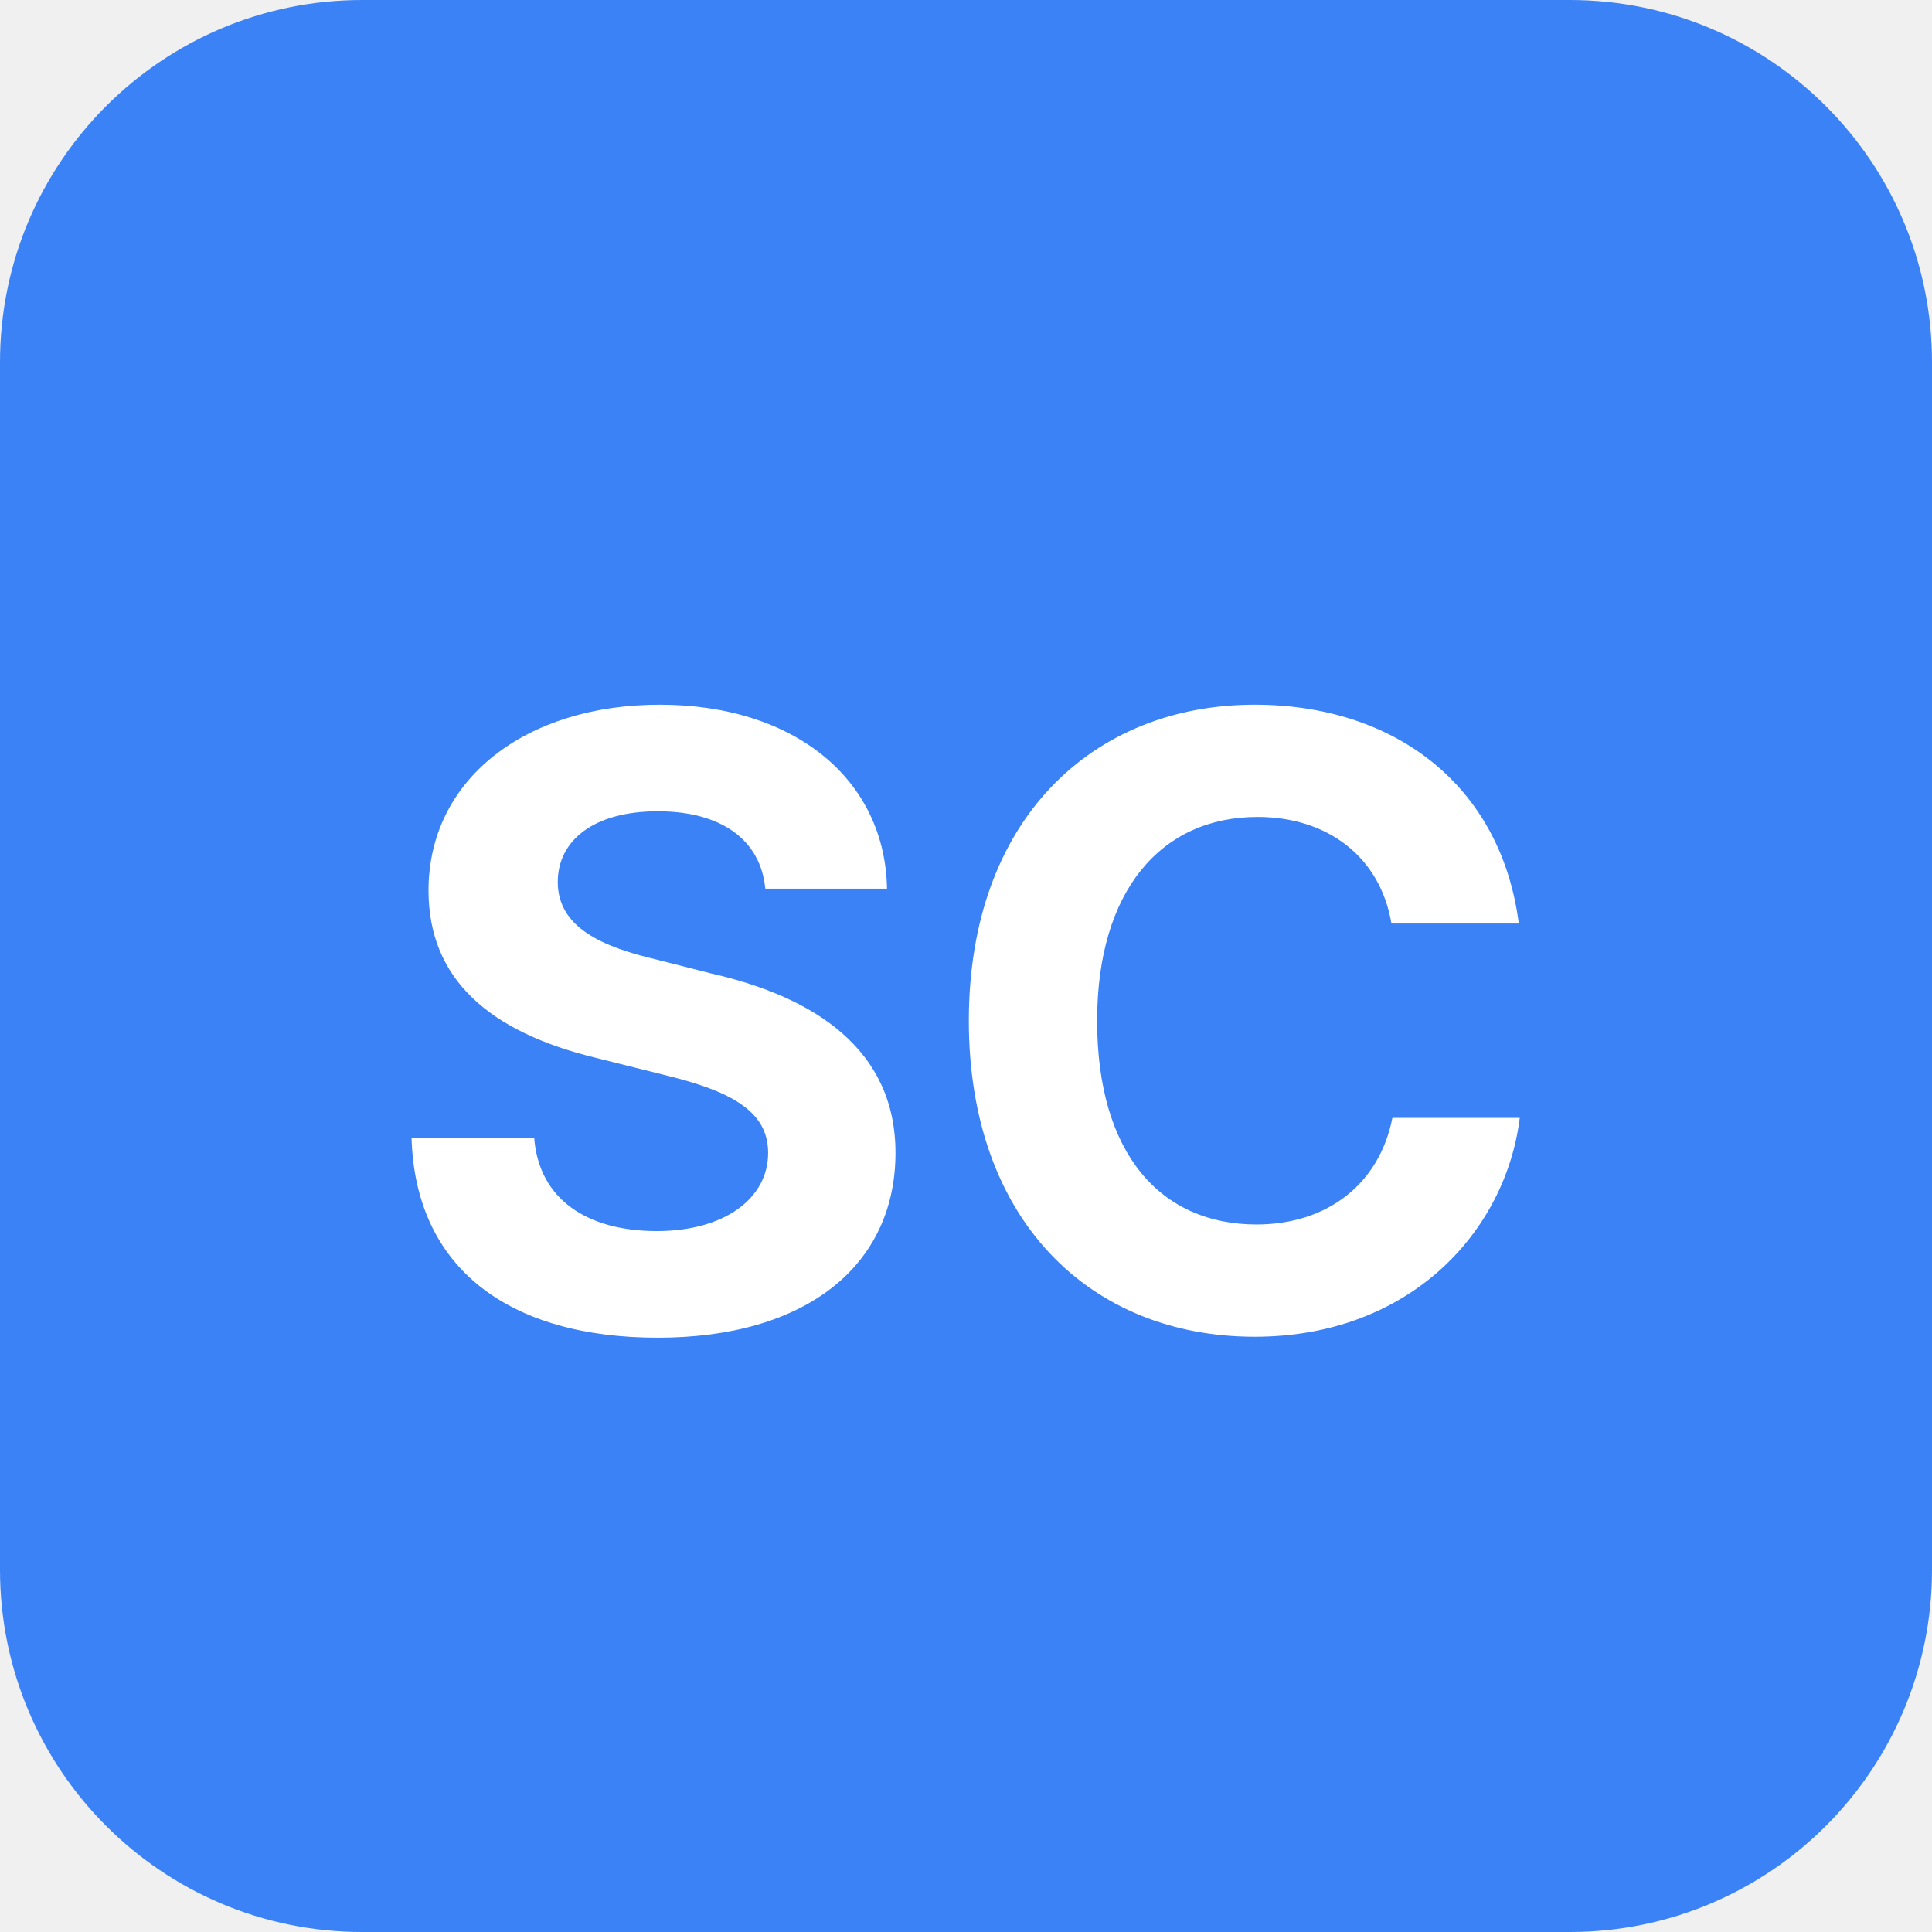
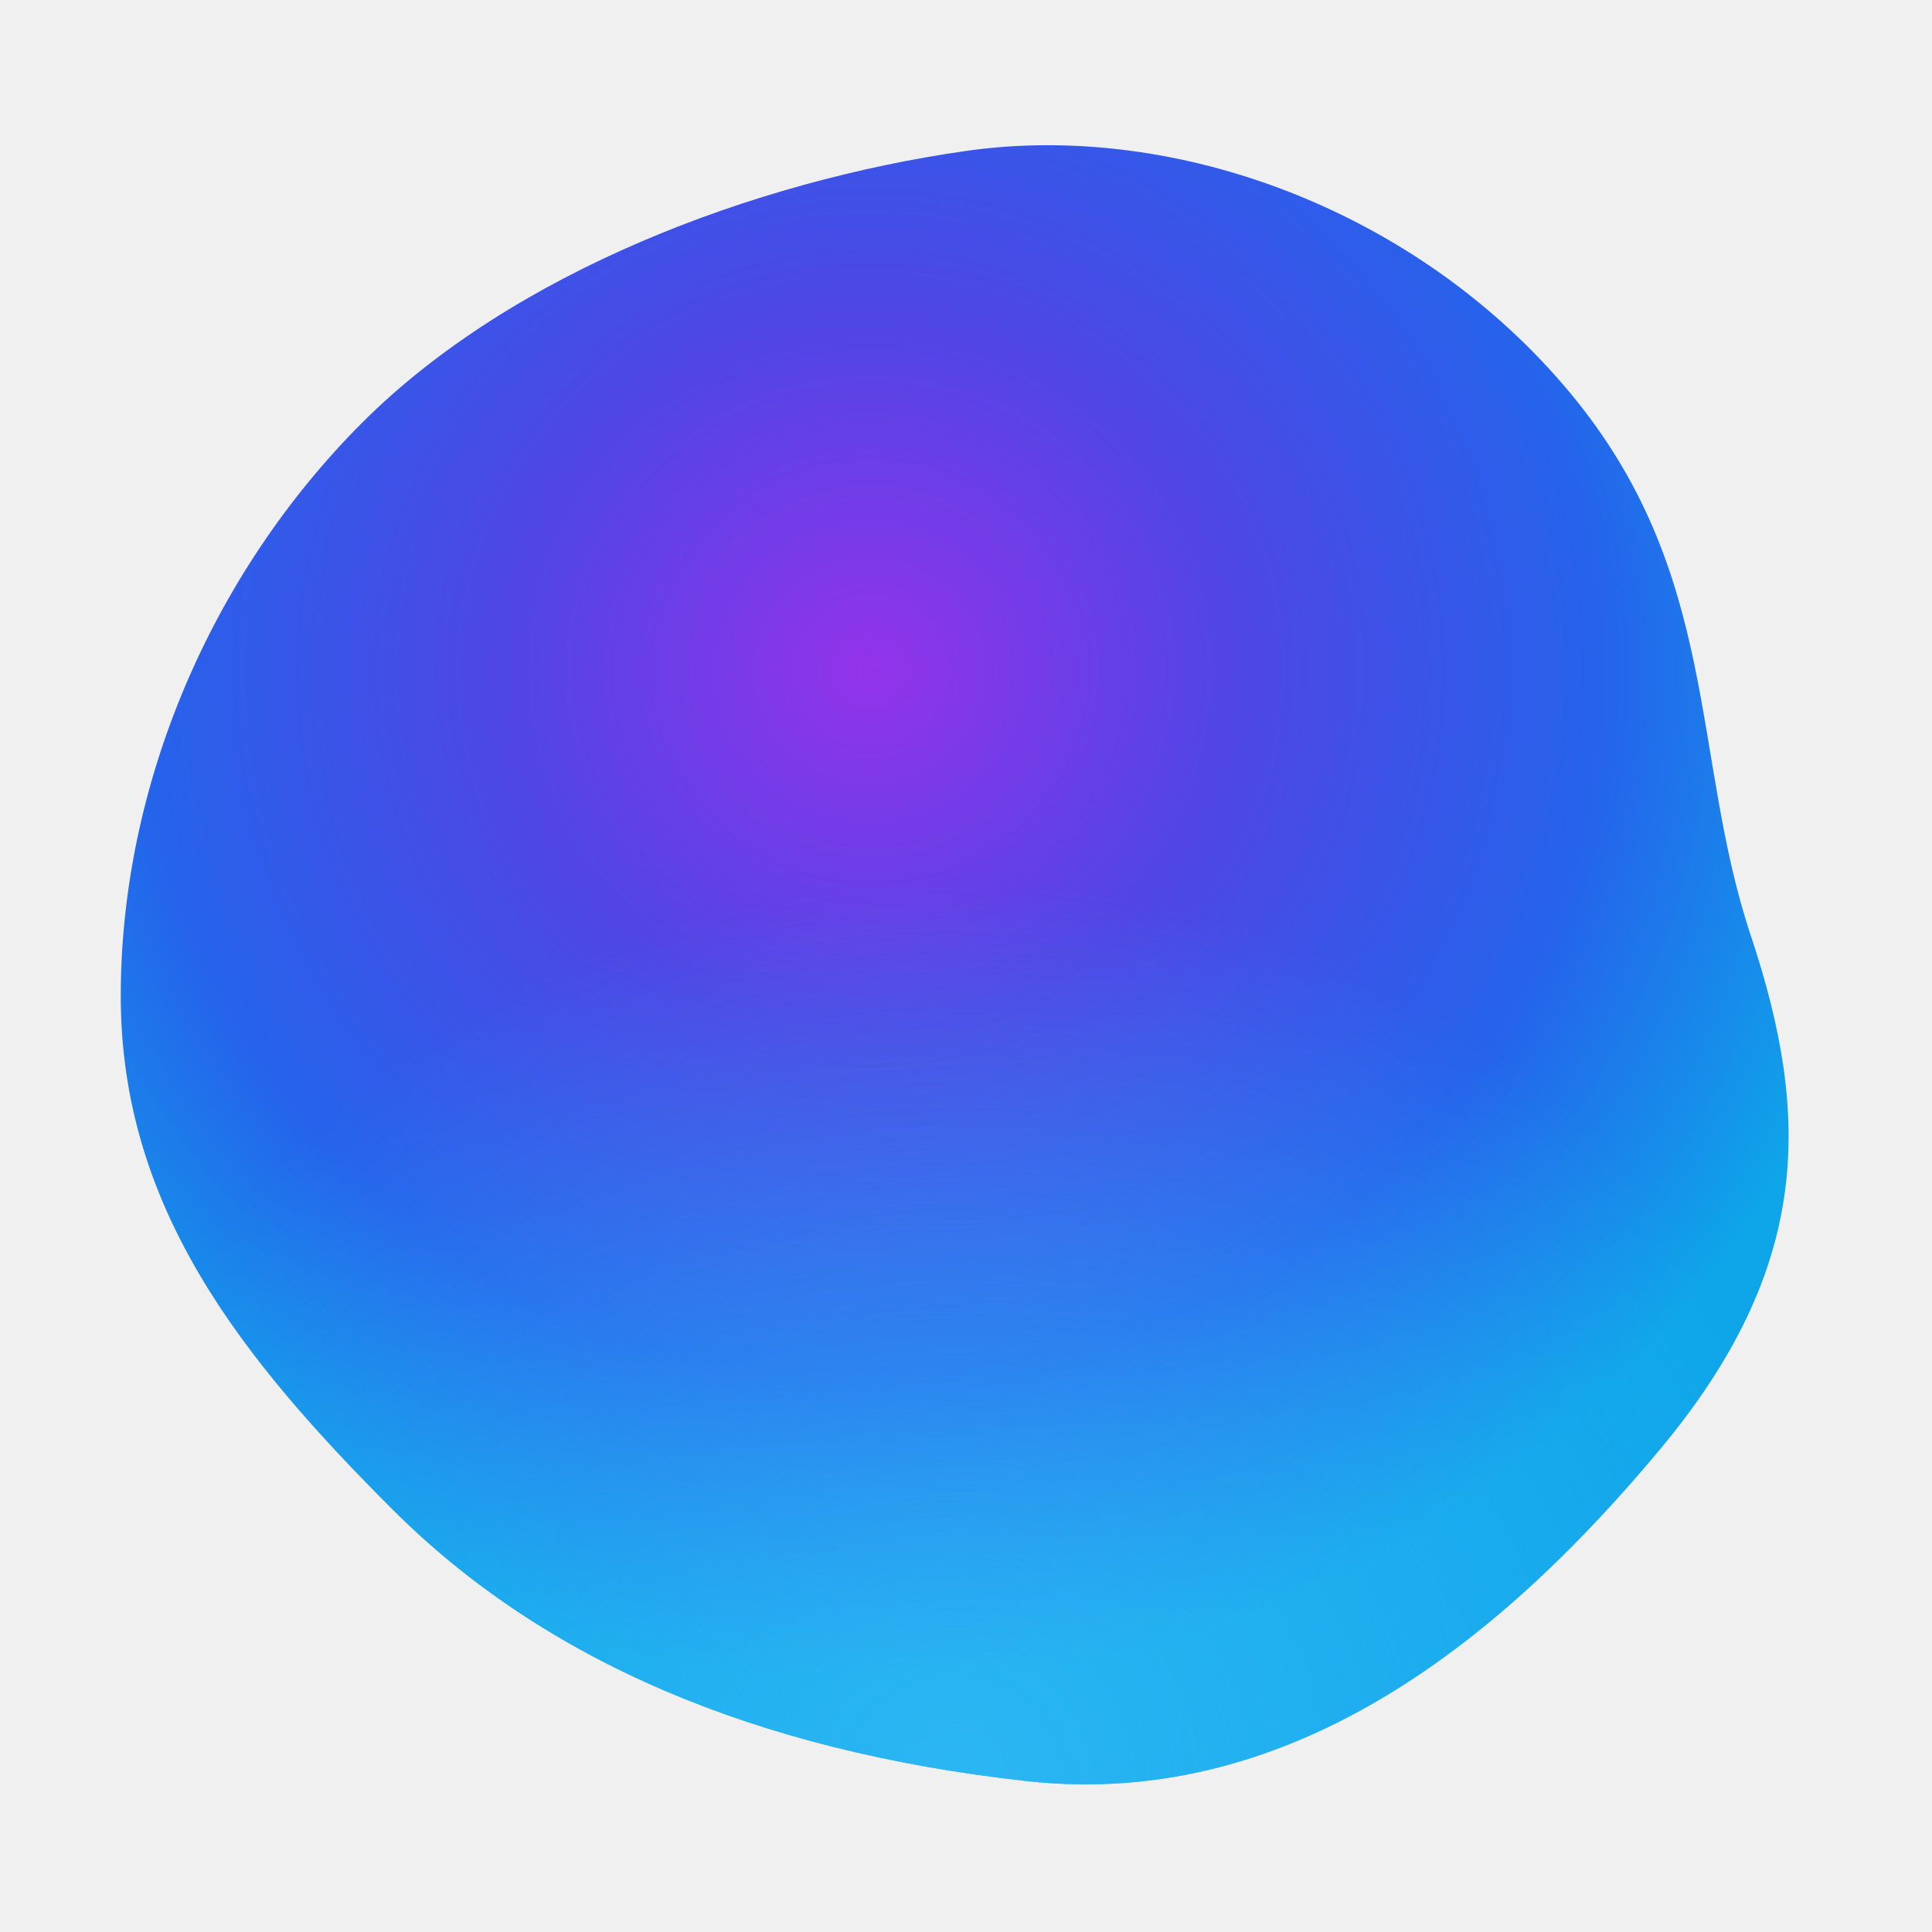
- <svg xmlns="http://www.w3.org/2000/svg" viewBox="0 0 32 32" fill="none">
-   <rect width="32" height="32" rx="6" fill="#3b82f6" />
-   <text x="16" y="22" font-family="-apple-system, BlinkMacSystemFont, 'Segoe UI', sans-serif" font-size="14" font-weight="700" fill="white" text-anchor="middle">SC</text>
+ <svg xmlns="http://www.w3.org/2000/svg" viewBox="0 0 32 32">
+   <defs>
+     <radialGradient id="g" cx="45%" cy="32%" r="62%" fx="45%" fy="32%">
+       <stop offset="0%" stop-color="#9333ea" />
+       <stop offset="35%" stop-color="#4f46e5" />
+       <stop offset="70%" stop-color="#2563eb" />
+       <stop offset="100%" stop-color="#0ea5e9" />
+     </radialGradient>
+     <radialGradient id="rim" cx="50%" cy="100%" r="55%" fx="50%" fy="100%">
+       <stop offset="0%" stop-color="#38bdf8" stop-opacity="0.7" />
+       <stop offset="100%" stop-color="#38bdf8" stop-opacity="0" />
+     </radialGradient>
+   </defs>
+   <path fill="url(#g)" d="     M 16,2.5     C 19.5,2   23.5,3.5  26,6.5     C 28.5,9.5 28,12.5   29,15.5     C 30,18.5  30,21     27.5,24     C 25,27    21.5,30   17,29.5     C 12.5,29  9,27.5    6.5,25     C 4,22.5   2,20      2,16.5     C 2,13     3.5,9.5   6,7     C 8.5,4.5  12.5,3    16,2.5 Z   " />
+   <path fill="url(#rim)" d="     M 16,2.5     C 19.5,2   23.5,3.5  26,6.5     C 28.5,9.5 28,12.5   29,15.5     C 30,18.5  30,21     27.5,24     C 25,27    21.5,30   17,29.5     C 12.5,29  9,27.5    6.5,25     C 4,22.5   2,20      2,16.5     C 2,13     3.5,9.5   6,7     C 8.5,4.5  12.5,3    16,2.5 Z   " />
</svg>
